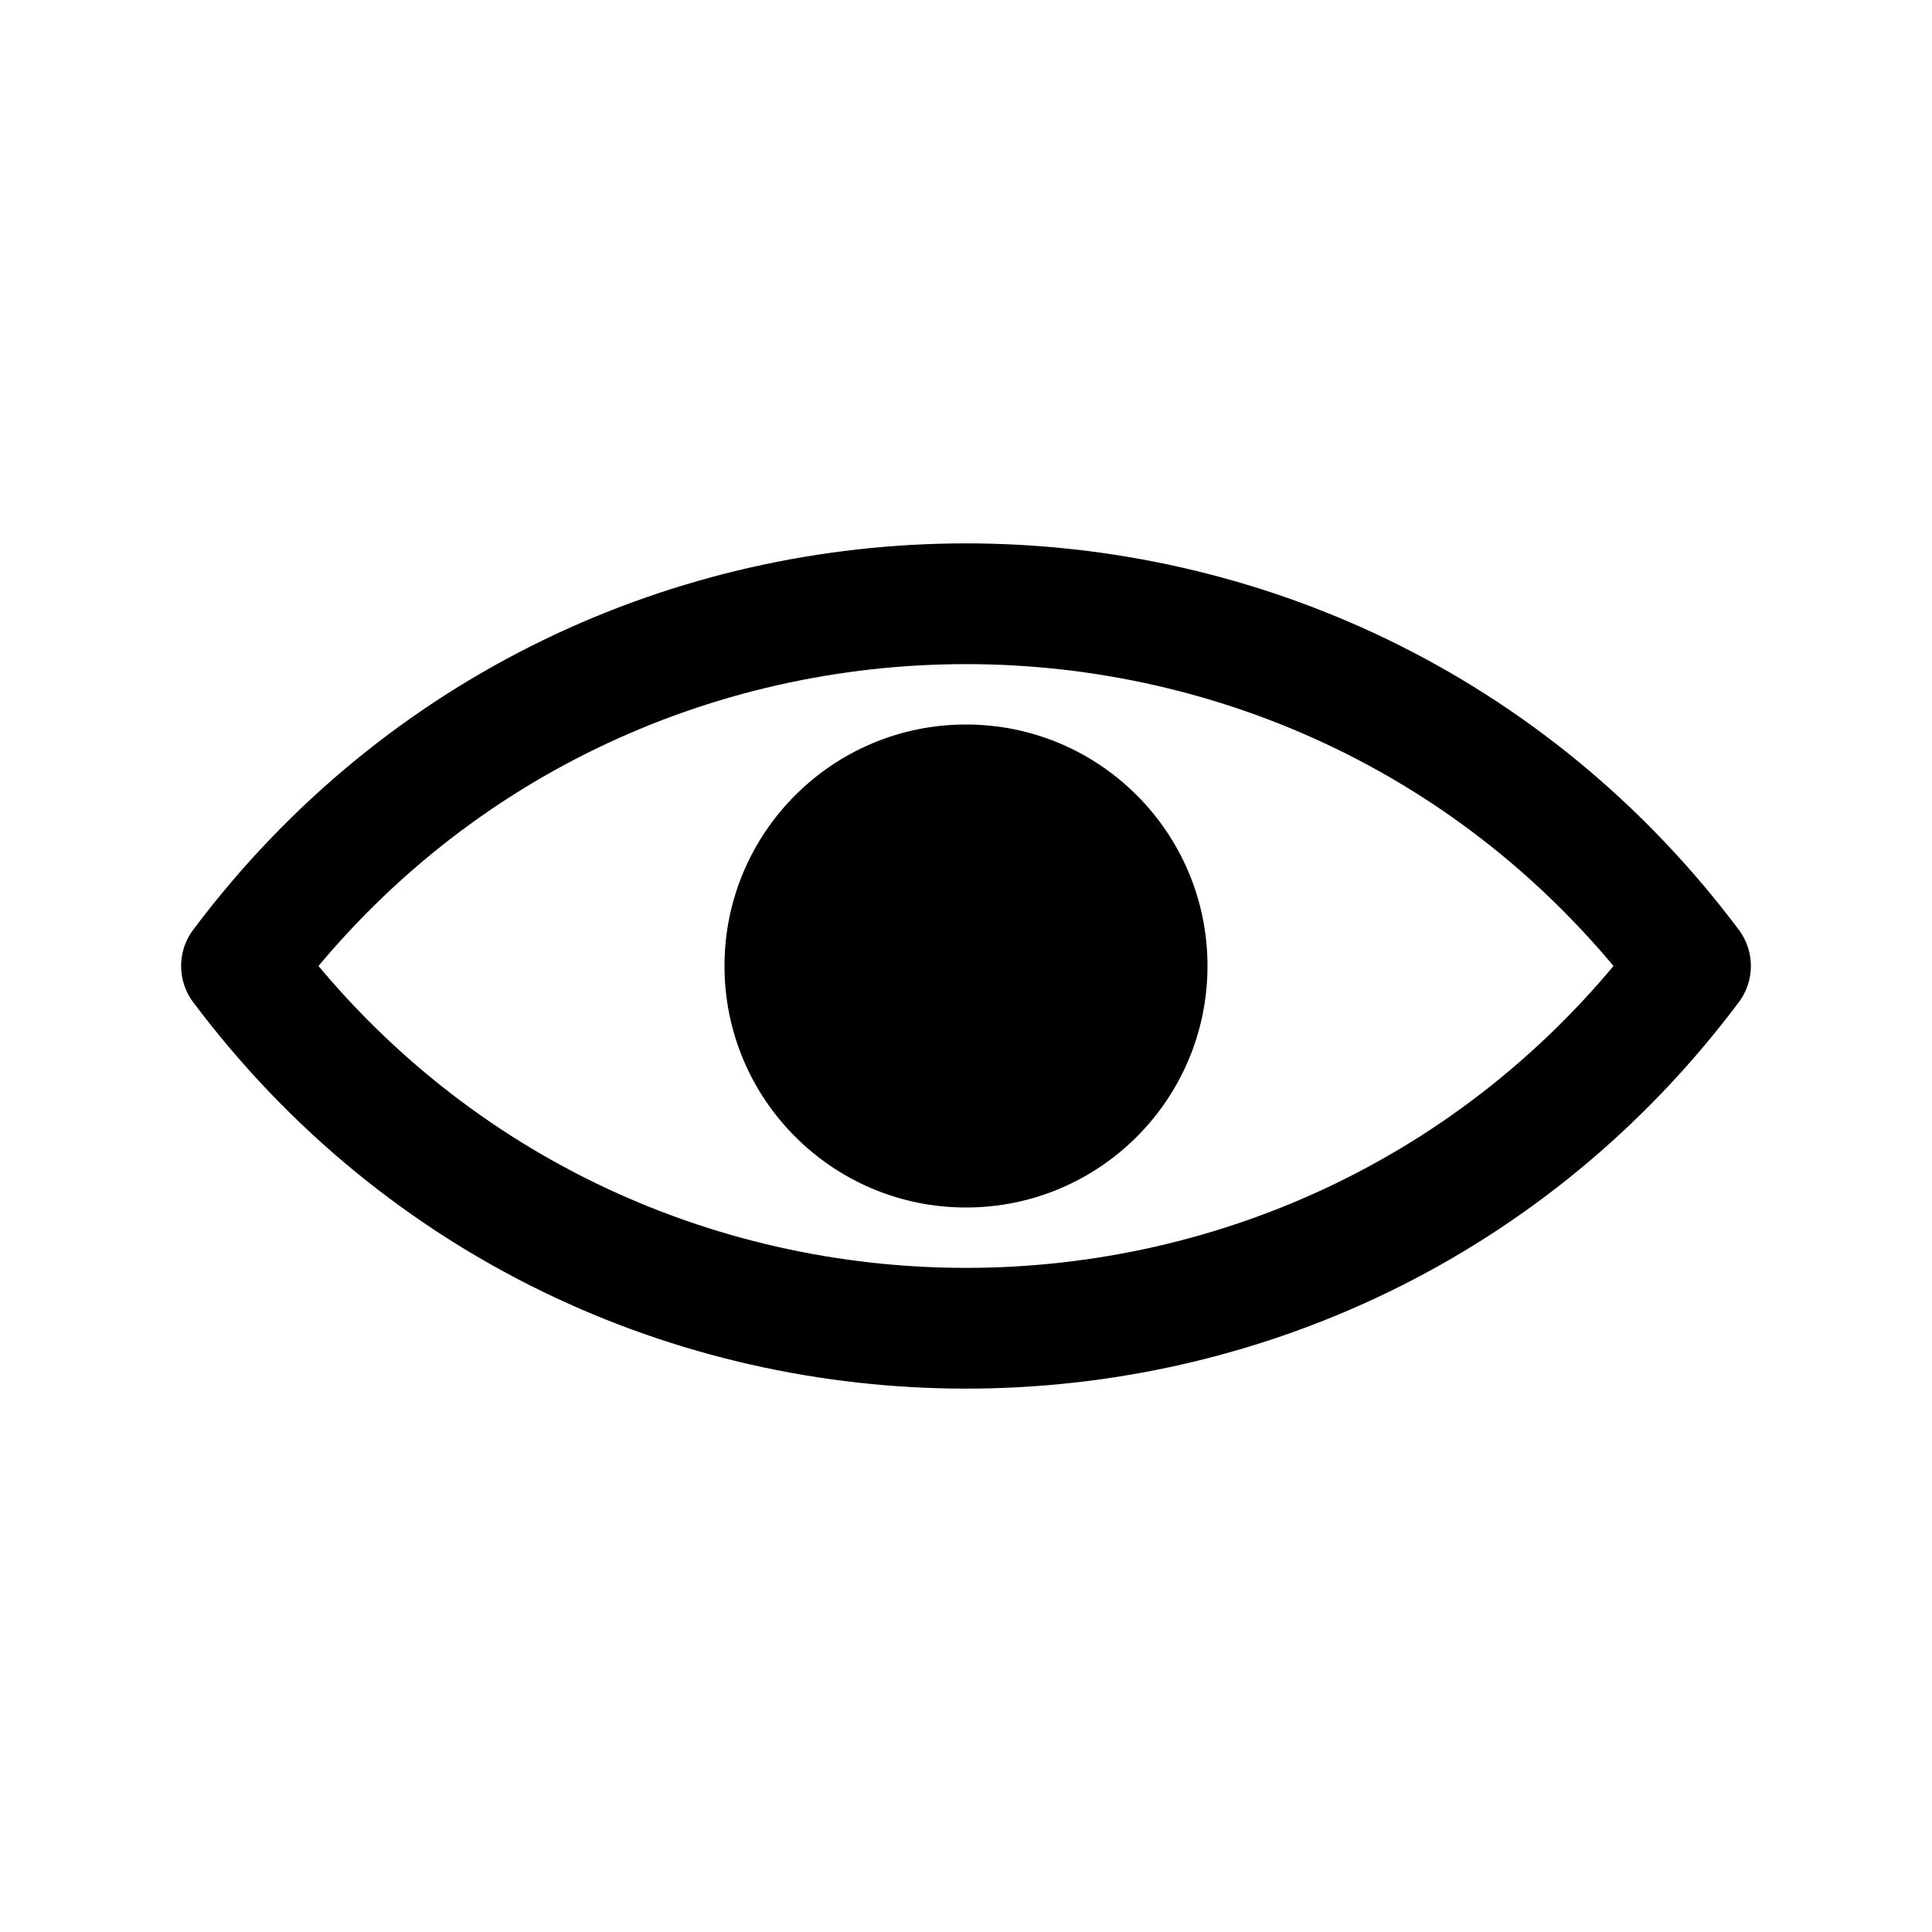
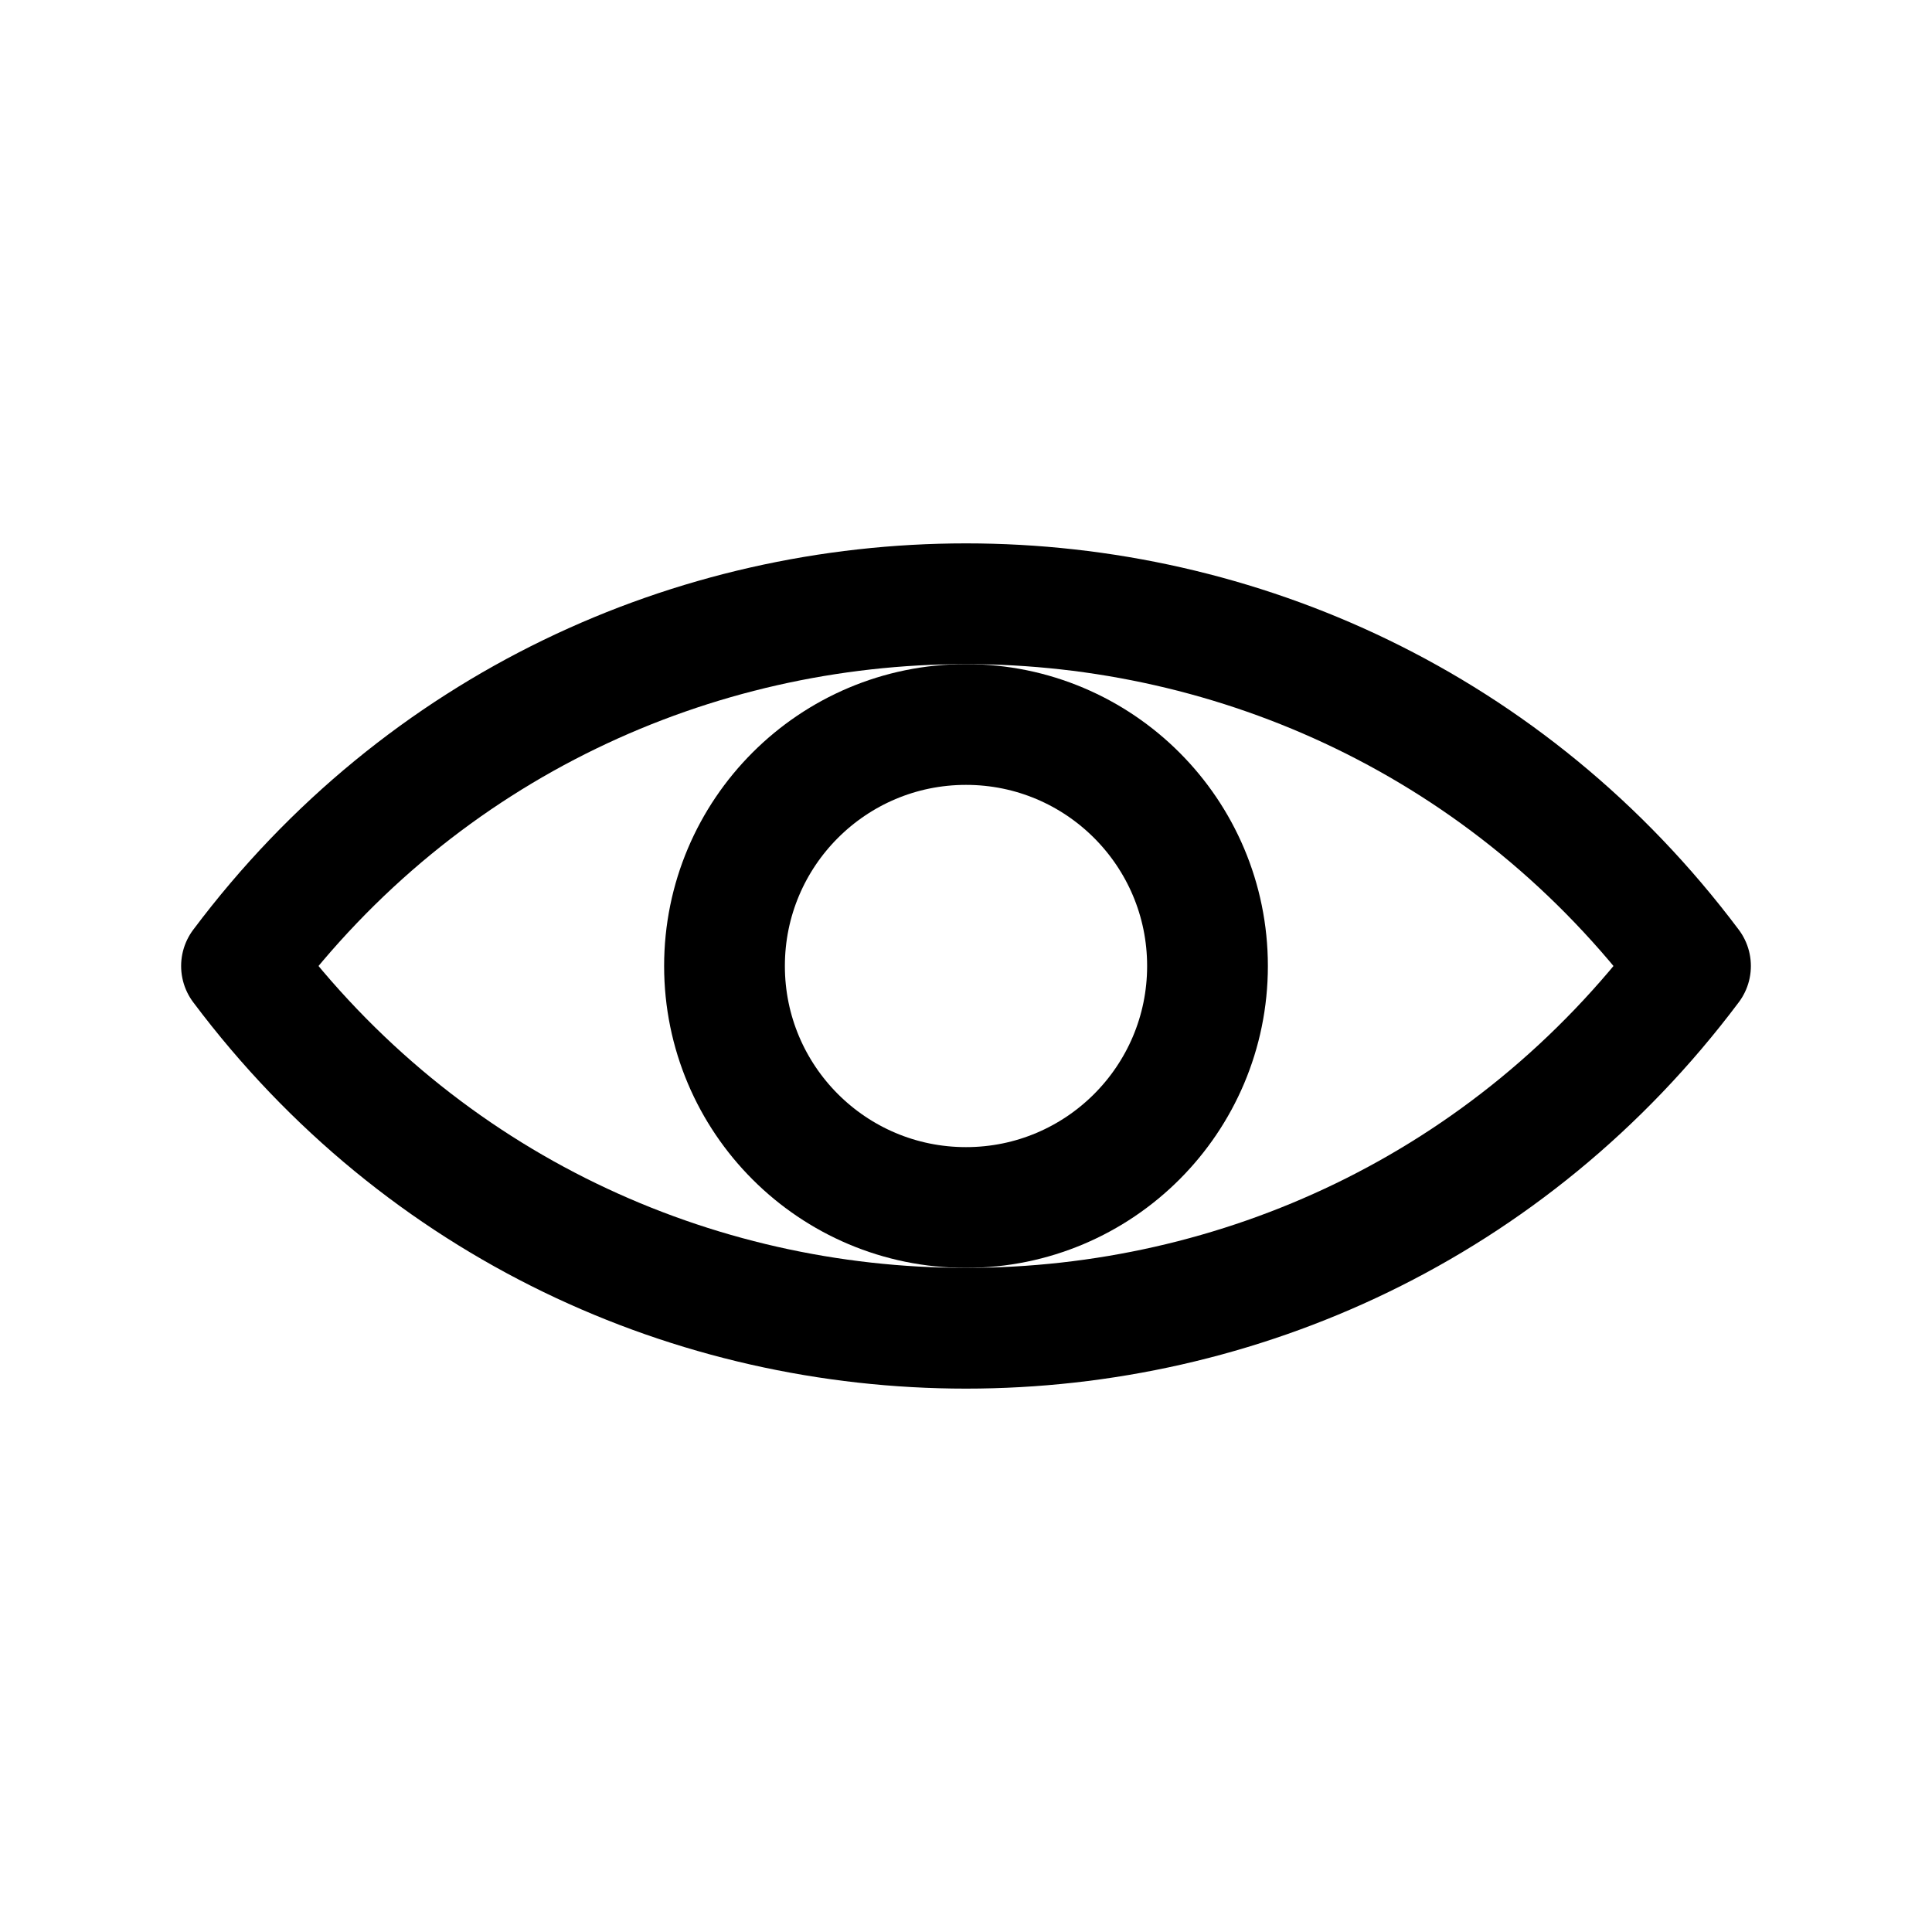
<svg xmlns="http://www.w3.org/2000/svg" viewBox="0 0 32 32" width="32" height="32">
  <path d="M4 16 C10 8, 22 8, 28 16 C22 24, 10 24, 4 16 Z" fill="none" stroke="currentColor" stroke-width="2" stroke-linejoin="round" />
-   <circle cx="16" cy="16" r="4" fill="currentColor" />
+   <circle cx="16" cy="16" r="4" fill="none" stroke="currentColor" stroke-width="2" />
</svg>
